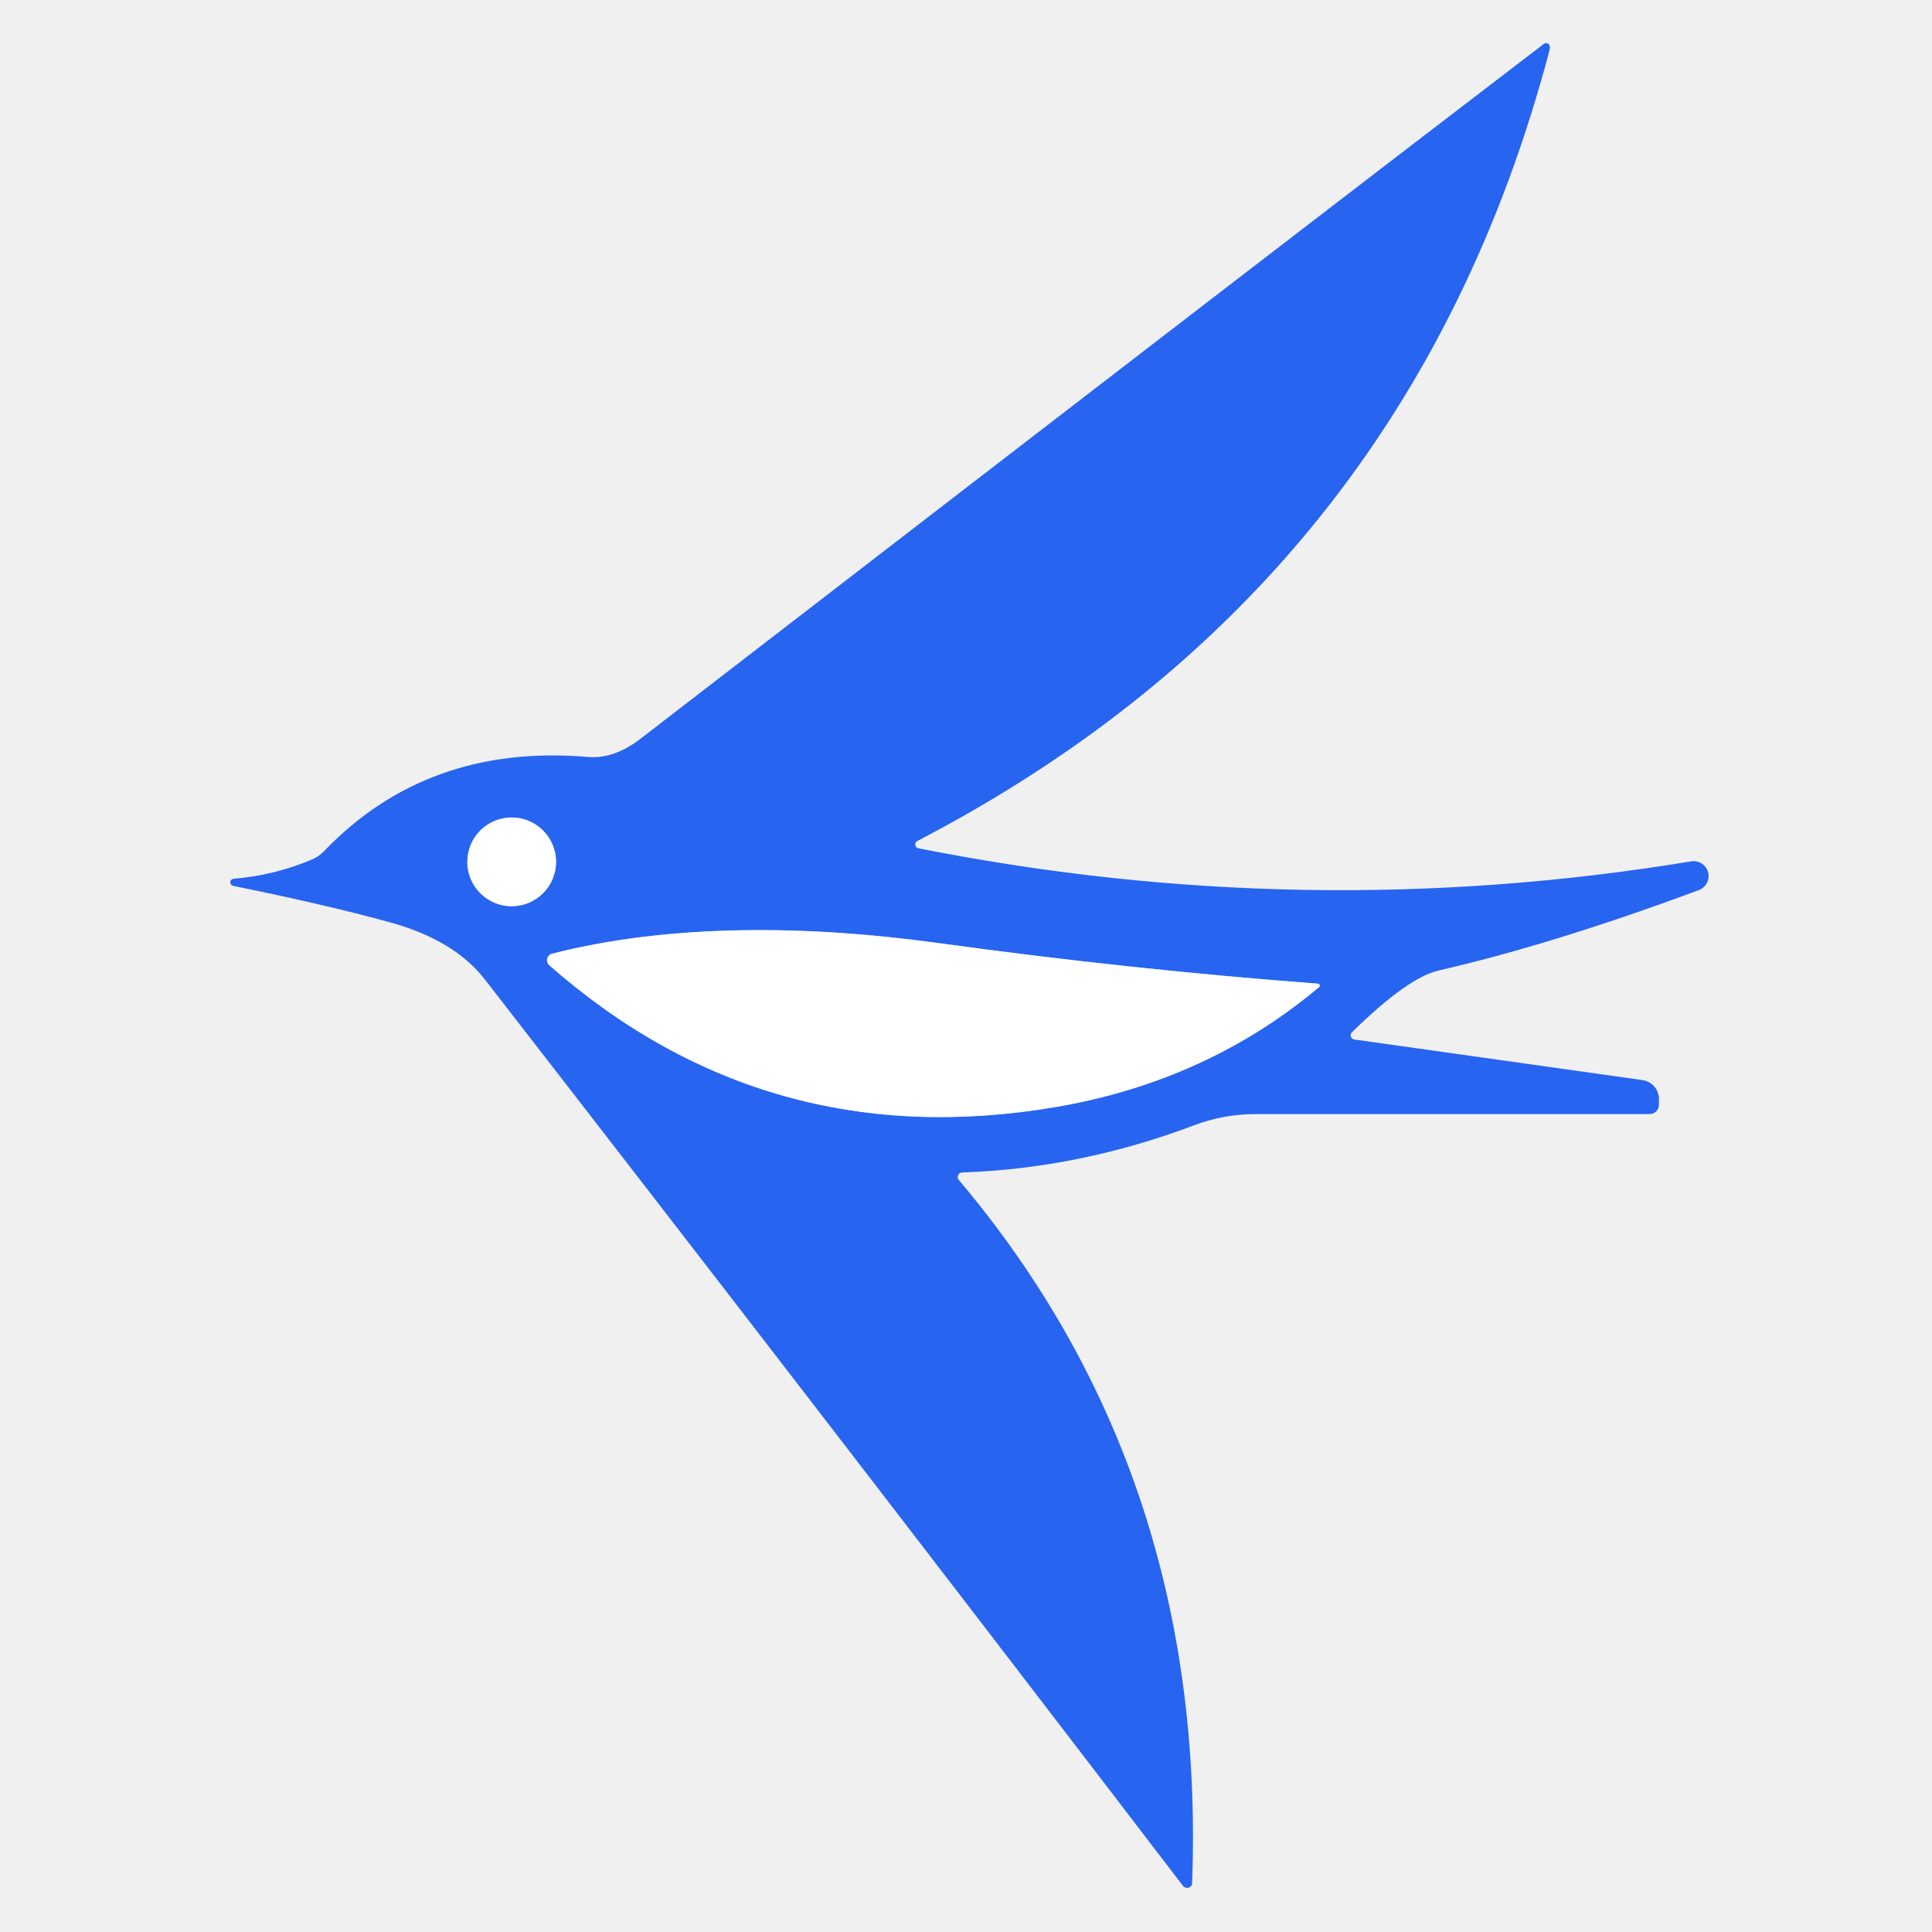
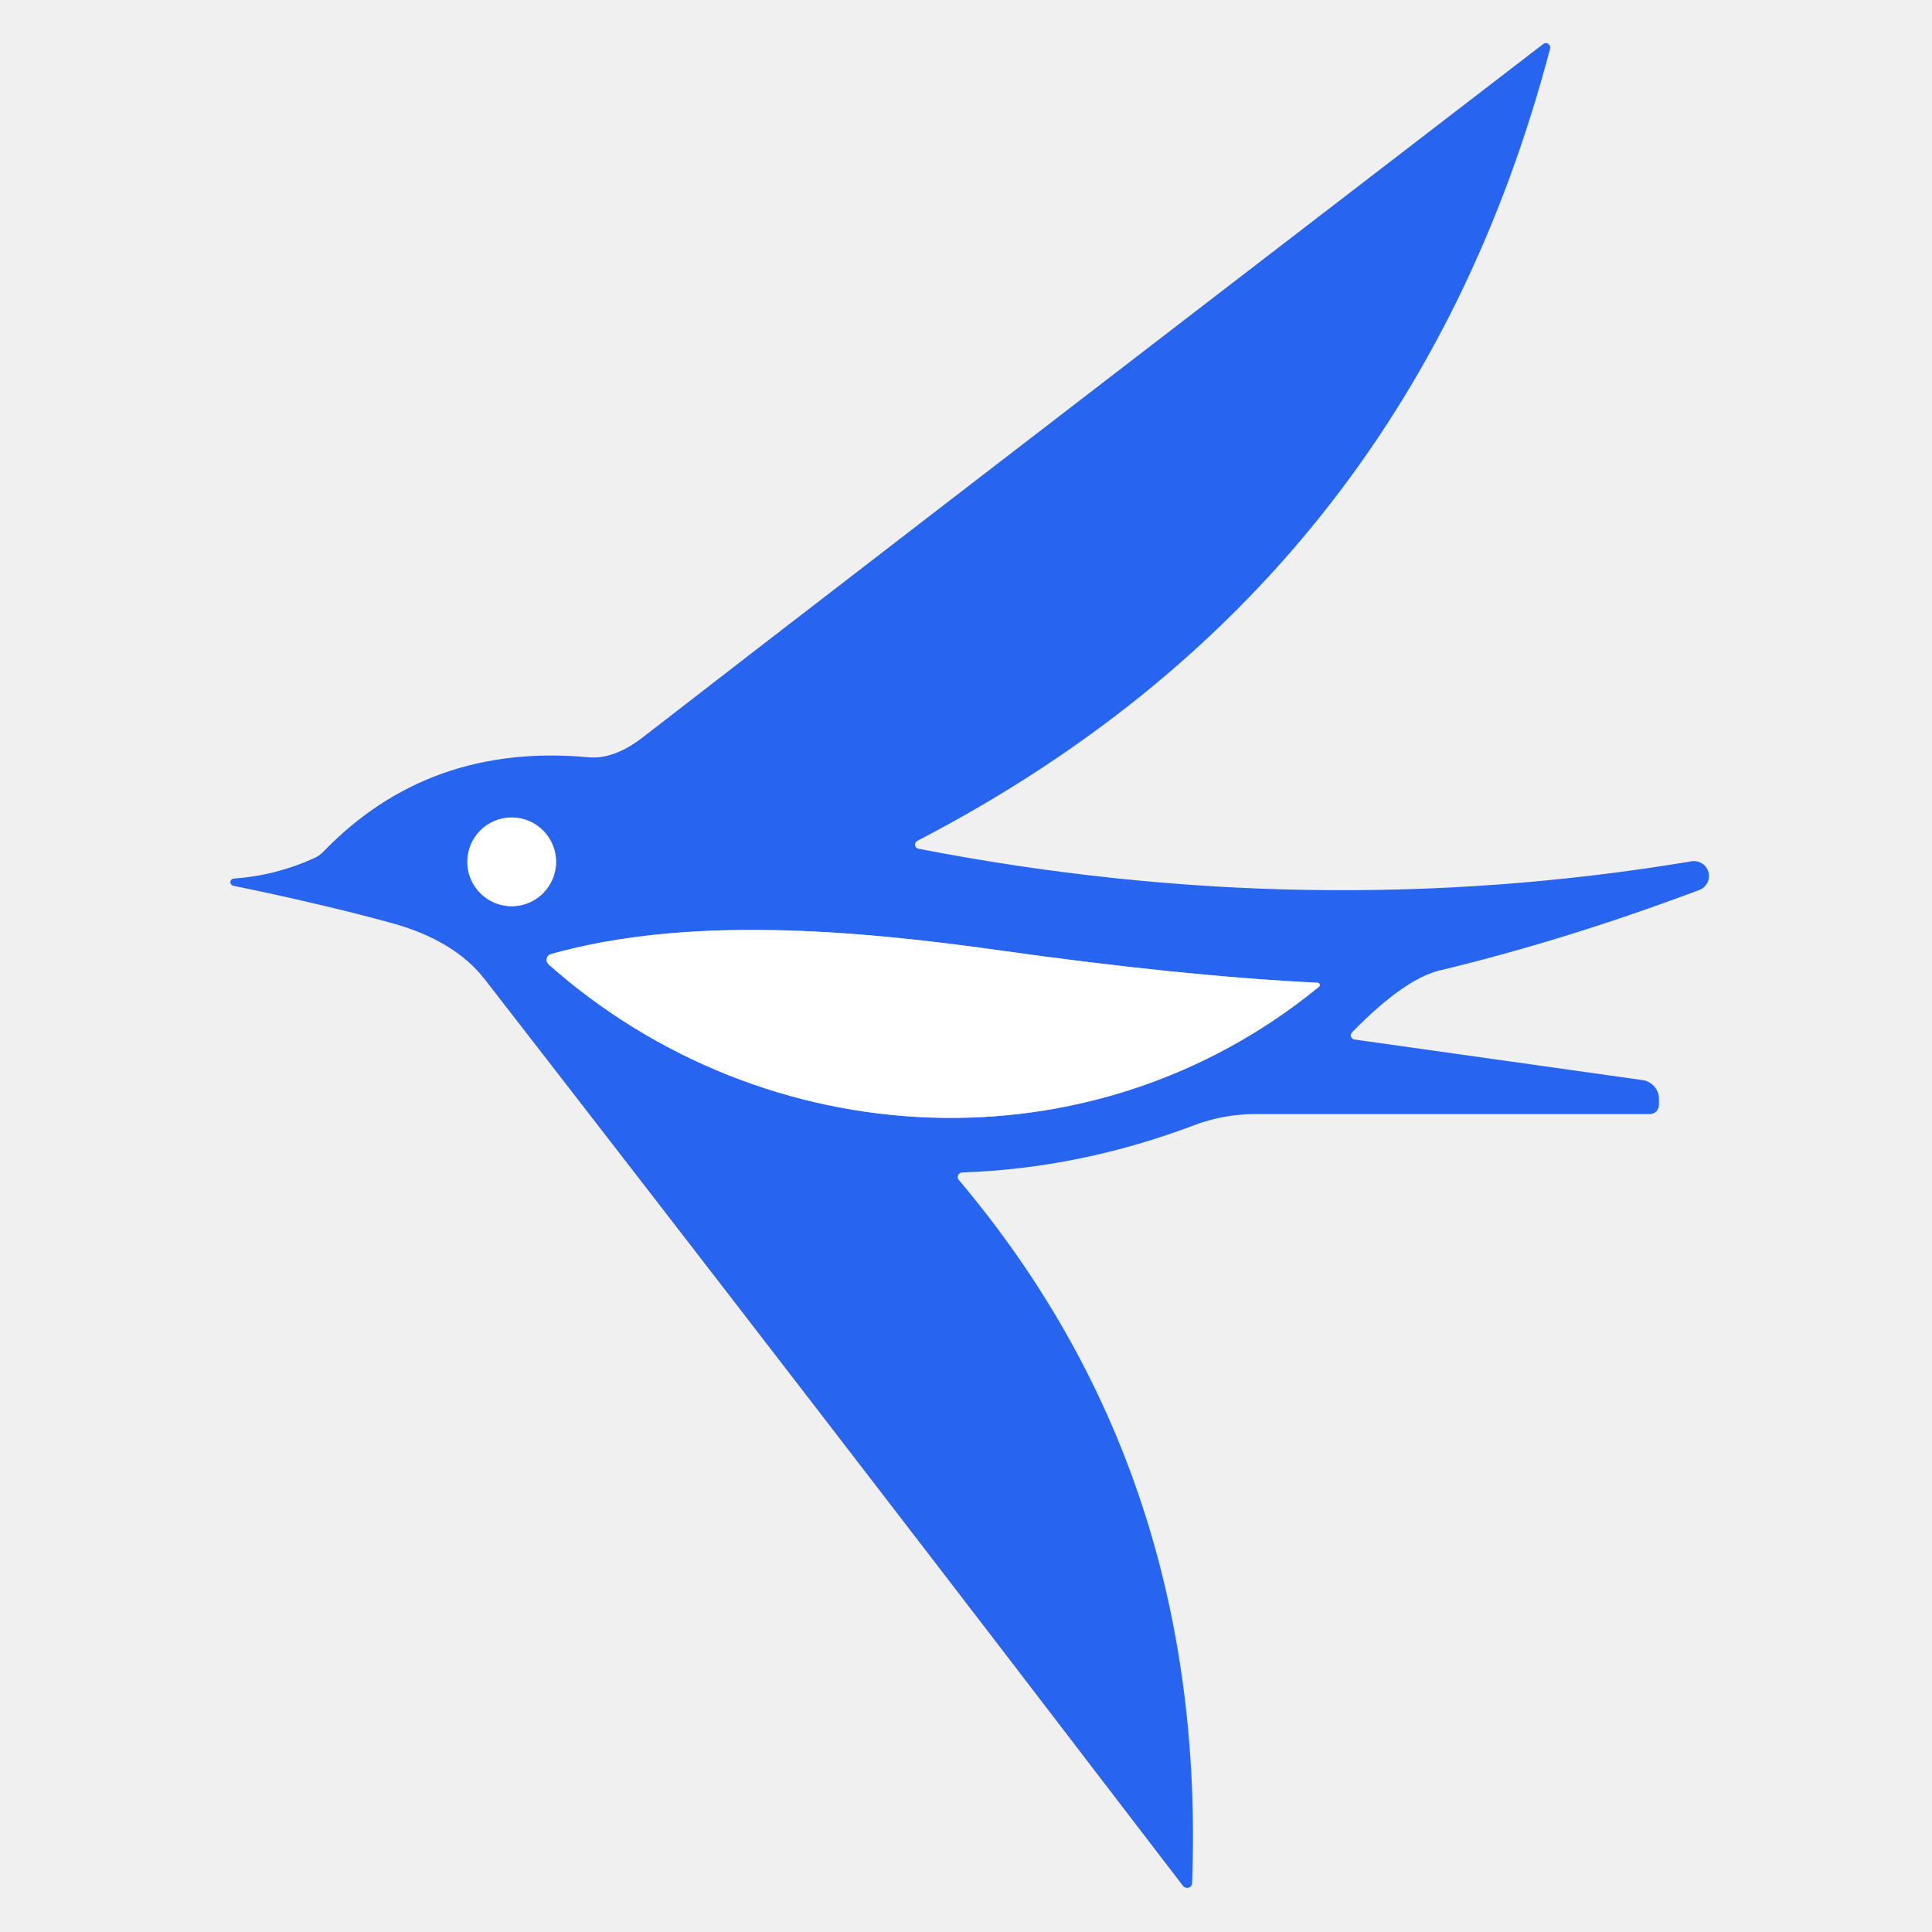
<svg xmlns="http://www.w3.org/2000/svg" version="1.1" viewBox="0.00 0.00 128.00 128.00" width="128" height="128">
  <g stroke-width="2.00" fill="none" stroke-linecap="butt">
    <path stroke="#93b2f8" vector-effect="non-scaling-stroke" d="   M 36.84 57.10   A 2.94 2.94 0.0 0 0 33.90 54.16   A 2.94 2.94 0.0 0 0 30.96 57.10   A 2.94 2.94 0.0 0 0 33.90 60.04   A 2.94 2.94 0.0 0 0 36.84 57.10" />
-     <path stroke="#93b2f8" vector-effect="non-scaling-stroke" d="   M 87.32 65.17   Q 75.04 64.25 62.01 62.46   C 53.63 61.31 44.53 61.16 36.59 63.18   A 0.45 0.45 0.0 0 0 36.40 63.96   Q 50.82 76.61 69.97 73.34   Q 79.98 71.62 87.39 65.40   A 0.13 0.13 0.0 0 0 87.32 65.17" />
+     <path stroke="#93b2f8" vector-effect="non-scaling-stroke" d="   M 87.30 65.11   Q 78.34 64.67 66.13 62.95   C 56.67 61.62 45.58 60.65 36.50 63.21   A 0.40 0.40 0.0 0 0 36.34 63.89   C 50.69 76.62 72.30 77.73 87.38 65.38   A 0.15 0.15 0.0 0 0 87.30 65.11" />
  </g>
-   <path fill="#2764f0" d="   M 78.38 124.95   Q 54.22 93.37 32.13 64.90   Q 30.10 62.28 25.85 61.11   Q 21.52 59.92 15.44 58.69   A 0.24 0.24 0.0 0 1 15.46 58.22   Q 18.18 58.00 20.68 56.94   A 2.49 2.37 -78.4 0 0 21.46 56.40   Q 28.32 49.25 38.94 50.15   Q 40.68 50.30 42.44 48.94   Q 86.05 15.31 102.28 2.91   A 0.25 0.25 0.0 0 1 102.65 2.98   Q 102.67 3.03 102.68 3.11   A 0.48 0.12 -68.1 0 1 102.64 3.40   Q 93.27 38.83 60.77 55.72   A 0.26 0.26 0.0 0 0 60.84 56.20   Q 86.45 61.28 112.03 57.07   A 0.99 0.99 0.0 0 1 112.53 58.98   Q 102.92 62.55 95.31 64.30   Q 93.26 64.77 89.57 68.39   A 0.28 0.28 0.0 0 0 89.73 68.87   L 108.83 71.56   A 1.27 1.26 4.2 0 1 109.91 72.81   L 109.91 73.20   A 0.61 0.61 0.0 0 1 109.30 73.81   L 83.16 73.81   A 11.55 11.32 -54.8 0 0 79.12 74.55   Q 71.56 77.41 63.74 77.68   A 0.30 0.30 0.0 0 0 63.52 78.17   Q 79.98 97.67 78.98 124.76   A 0.34 0.33 27.3 0 1 78.38 124.95   Z   M 36.84 57.10   A 2.94 2.94 0.0 0 0 33.90 54.16   A 2.94 2.94 0.0 0 0 30.96 57.10   A 2.94 2.94 0.0 0 0 33.90 60.04   A 2.94 2.94 0.0 0 0 36.84 57.10   Z   M 87.32 65.17   Q 75.04 64.25 62.01 62.46   C 53.63 61.31 44.53 61.16 36.59 63.18   A 0.45 0.45 0.0 0 0 36.40 63.96   Q 50.82 76.61 69.97 73.34   Q 79.98 71.62 87.39 65.40   A 0.13 0.13 0.0 0 0 87.32 65.17   Z" />
+   <path fill="#2764f0" d="   M 78.38 124.95   Q 53.92 92.98 32.13 64.90   Q 30.11 62.29 25.90 61.14   Q 21.33 59.89 15.44 58.68   A 0.24 0.24 0.0 0 1 15.47 58.21   Q 18.23 58.02 20.80 56.86   A 1.95 1.85 -78.2 0 0 21.42 56.43   Q 28.40 49.20 38.97 50.17   Q 40.68 50.33 42.60 48.84   Q 52.12 41.44 102.25 2.91   A 0.29 0.29 0.0 0 1 102.70 3.21   Q 93.34 38.81 60.77 55.71   A 0.28 0.28 0.0 0 0 60.84 56.23   Q 86.82 61.27 112.03 57.07   A 0.99 0.99 0.0 0 1 112.54 58.98   Q 103.66 62.31 95.40 64.29   Q 93.03 64.86 89.57 68.40   A 0.28 0.28 0.0 0 0 89.74 68.87   L 108.83 71.56   A 1.27 1.25 4.3 0 1 109.91 72.80   L 109.91 73.21   A 0.61 0.60 0.0 0 1 109.30 73.81   L 83.15 73.81   A 11.42 11.35 34.5 0 0 79.11 74.55   Q 71.55 77.41 63.74 77.68   A 0.30 0.30 0.0 0 0 63.52 78.17   Q 79.98 97.67 78.98 124.76   A 0.34 0.33 27.3 0 1 78.38 124.95   Z   M 36.84 57.10   A 2.94 2.94 0.0 0 0 33.90 54.16   A 2.94 2.94 0.0 0 0 30.96 57.10   A 2.94 2.94 0.0 0 0 33.90 60.04   A 2.94 2.94 0.0 0 0 36.84 57.10   Z   M 87.30 65.11   Q 78.34 64.67 66.13 62.95   C 56.67 61.62 45.58 60.65 36.50 63.21   A 0.40 0.40 0.0 0 0 36.34 63.89   C 50.69 76.62 72.30 77.73 87.38 65.38   A 0.15 0.15 0.0 0 0 87.30 65.11   Z" />
  <circle fill="#ffffff" cx="33.90" cy="57.10" r="2.94" />
-   <path fill="#ffffff" d="   M 87.32 65.17   A 0.13 0.13 0.0 0 1 87.39 65.40   Q 79.98 71.62 69.97 73.34   Q 50.82 76.61 36.40 63.96   A 0.45 0.45 0.0 0 1 36.59 63.18   C 44.53 61.16 53.63 61.31 62.01 62.46   Q 75.04 64.25 87.32 65.17   Z" />
+   <path fill="#ffffff" d="   M 87.30 65.11   A 0.15 0.15 0.0 0 1 87.38 65.38   C 72.30 77.73 50.69 76.62 36.34 63.89   A 0.40 0.40 0.0 0 1 36.50 63.21   C 45.58 60.65 56.67 61.62 66.13 62.95   Q 78.34 64.67 87.30 65.11   Z" />
</svg>
